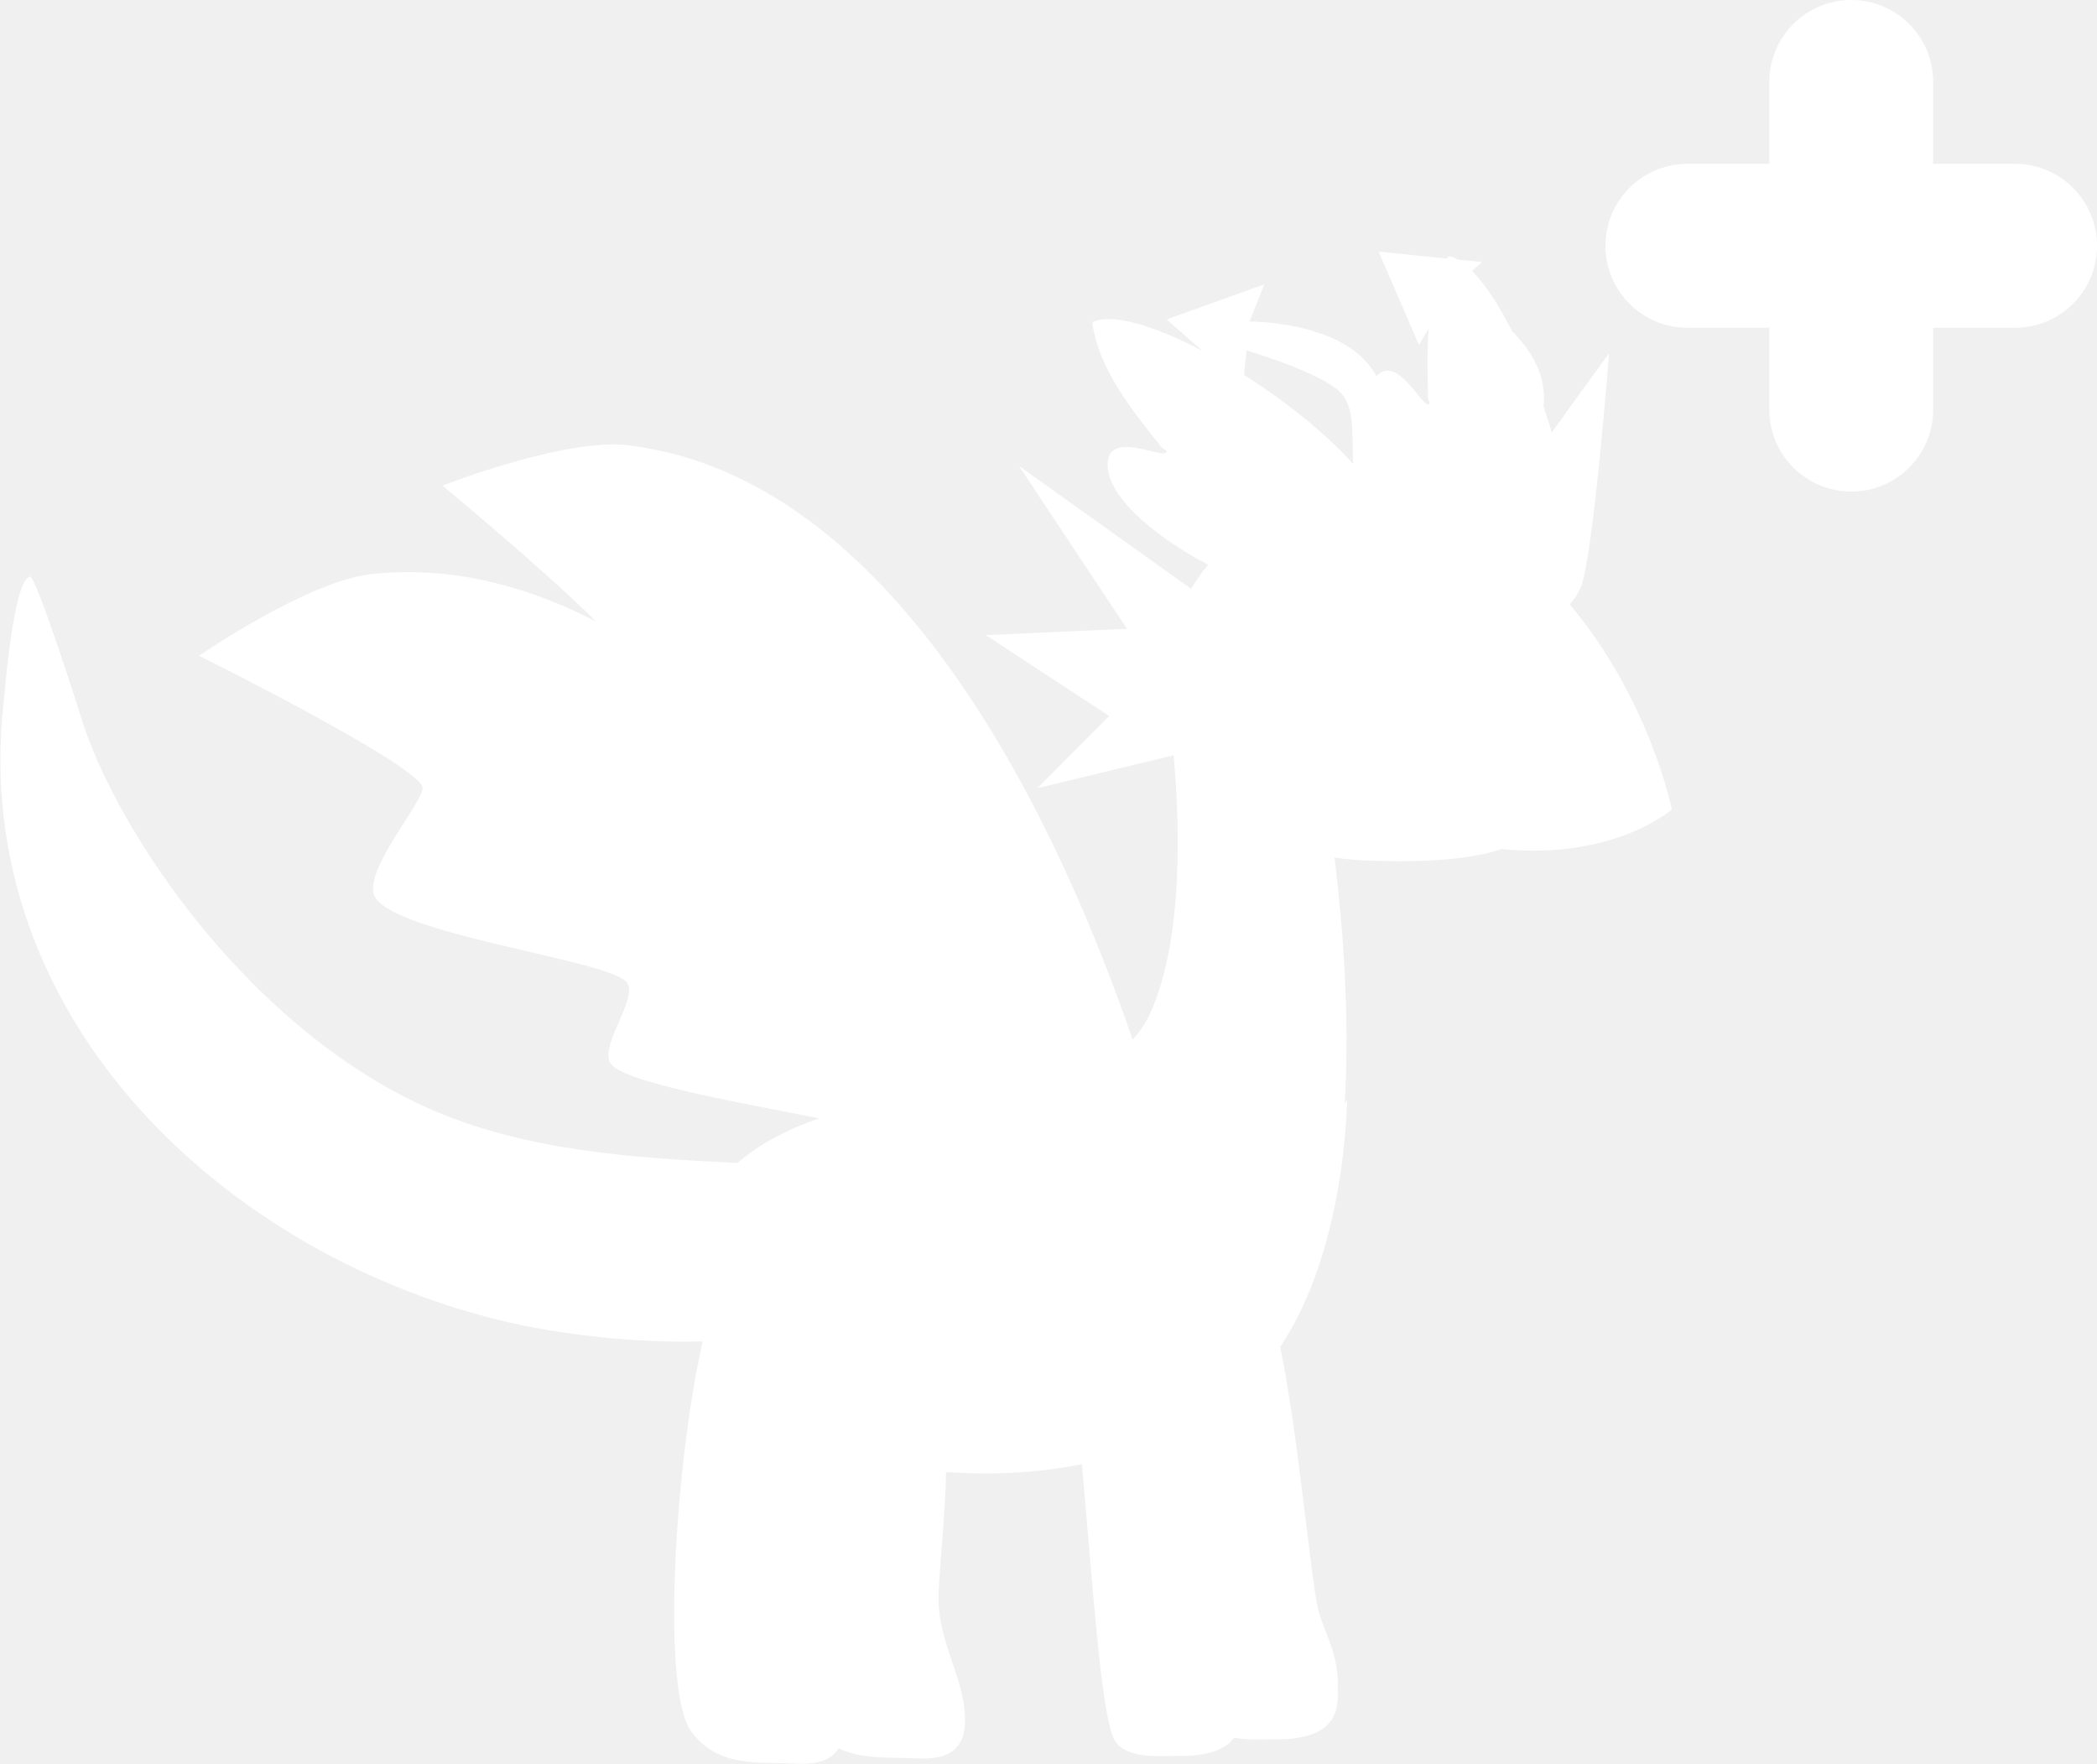
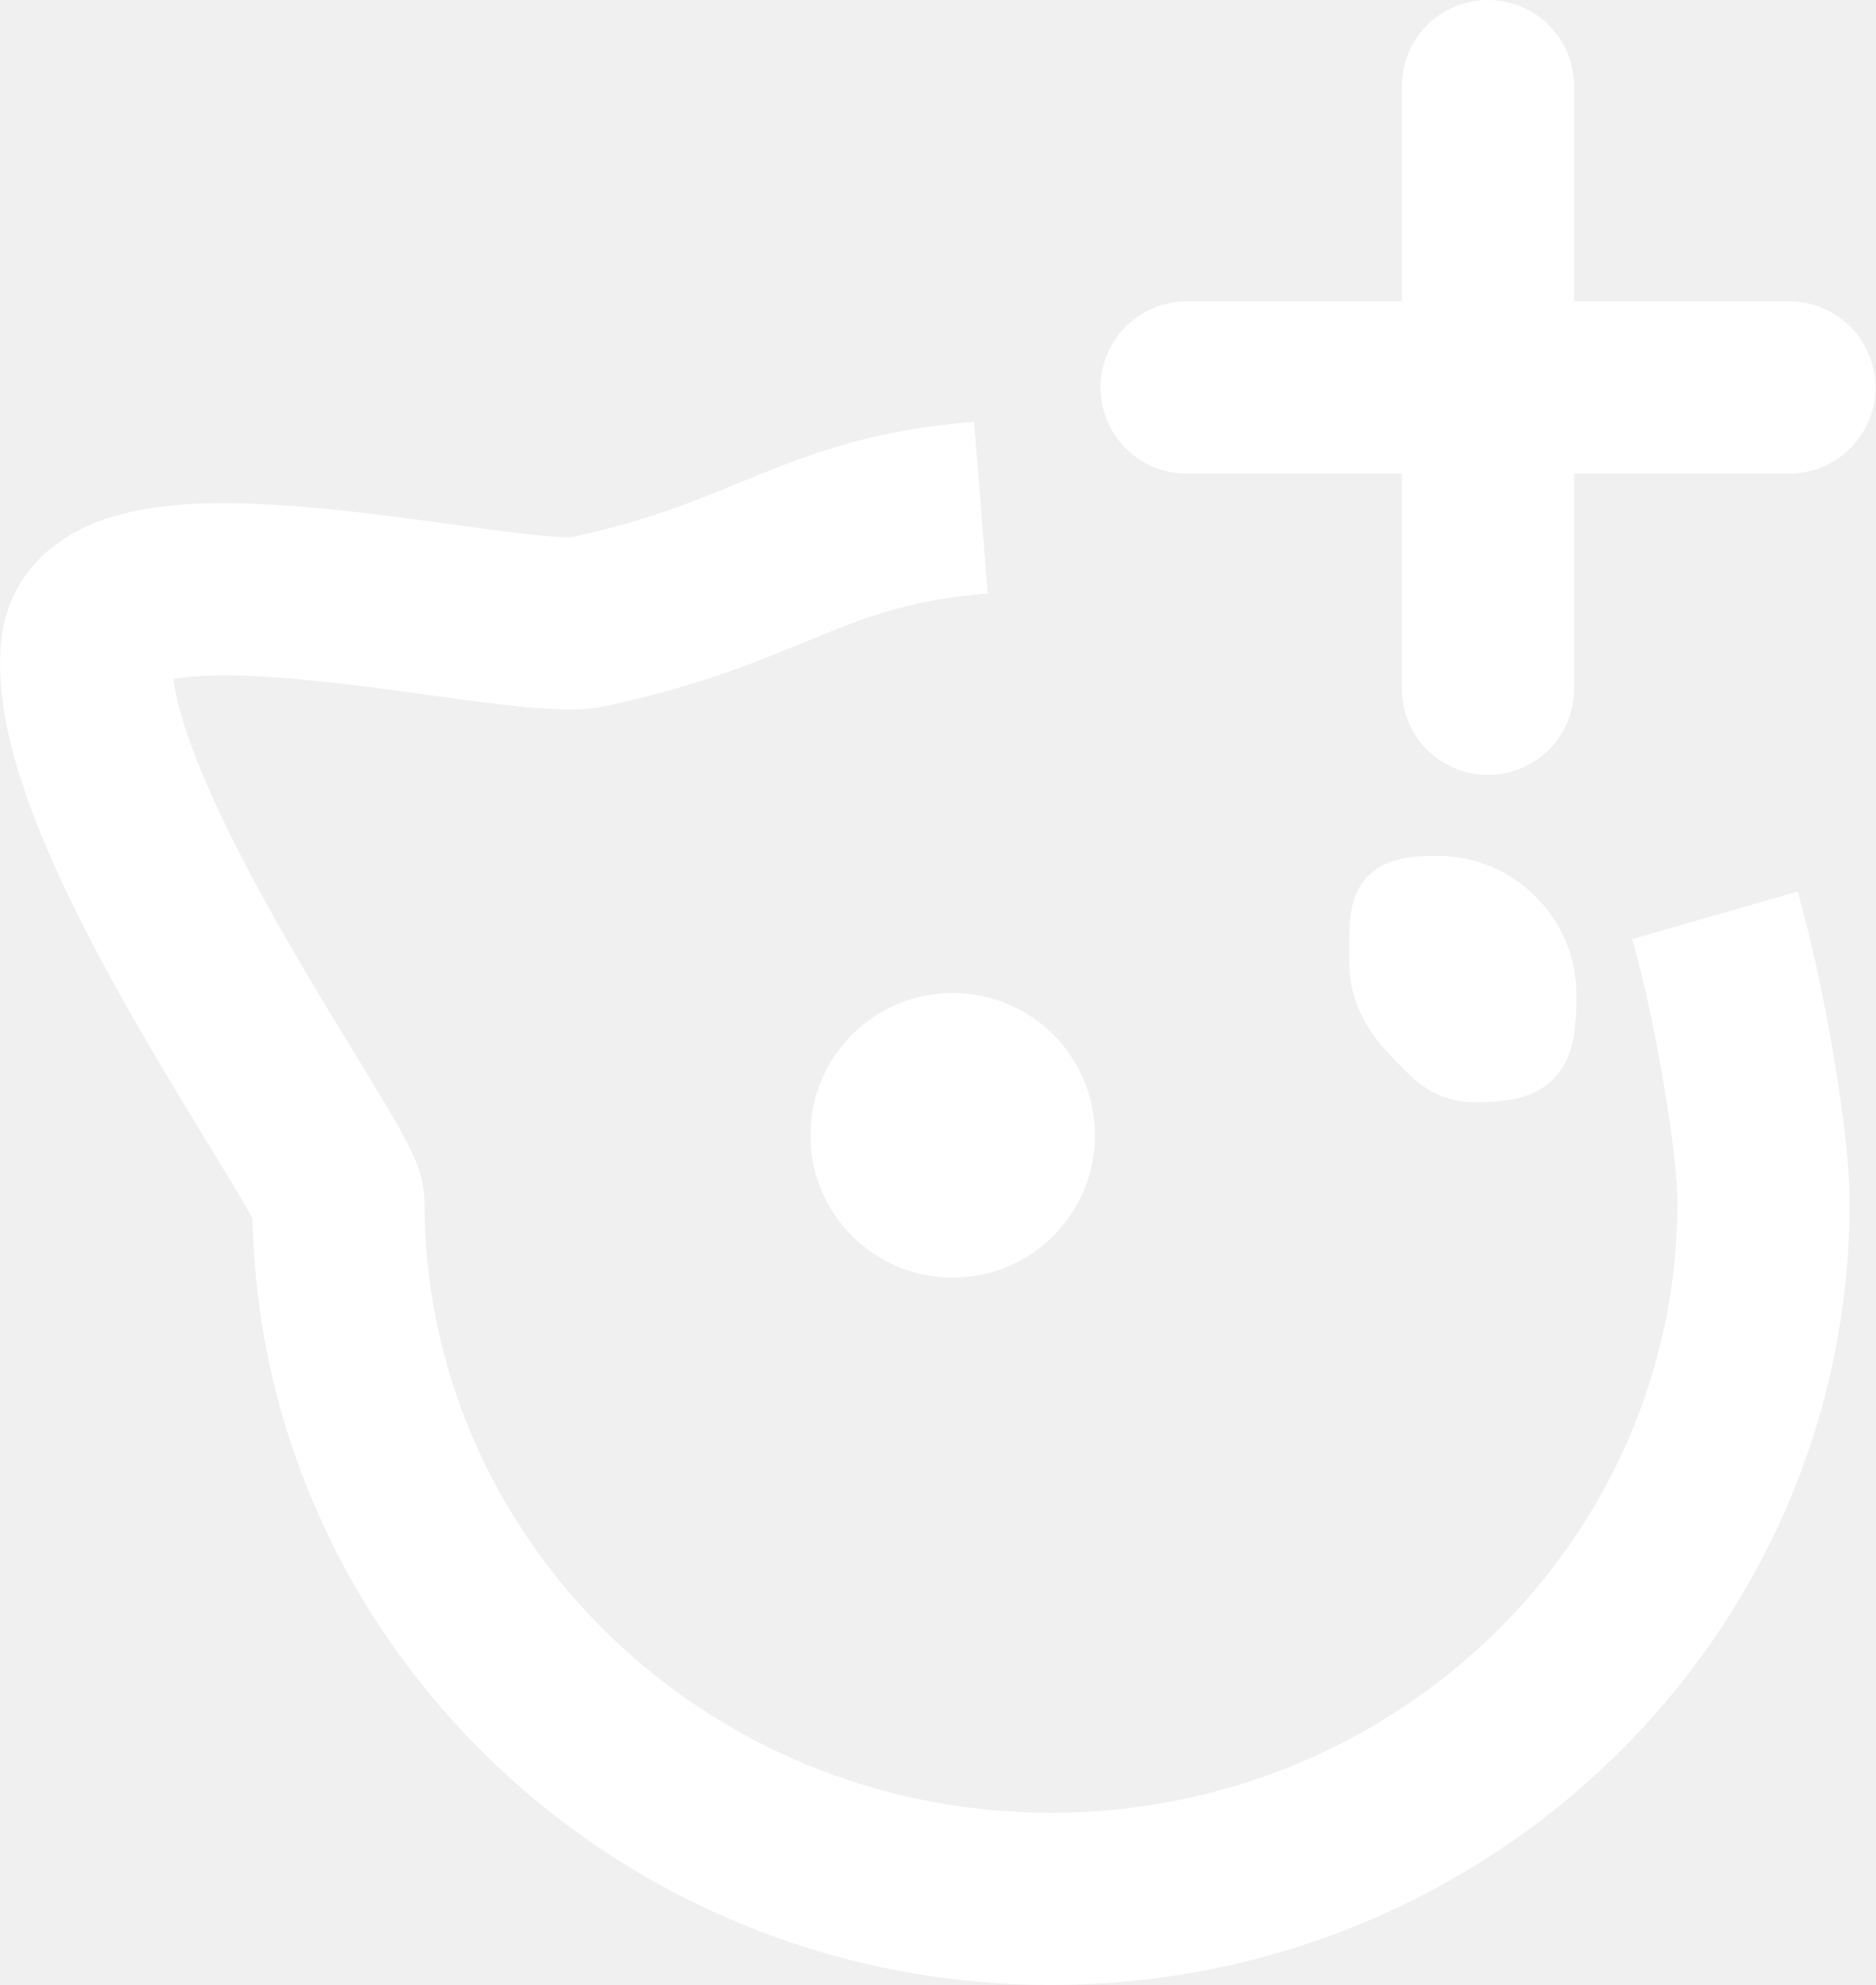
- <svg xmlns="http://www.w3.org/2000/svg" version="1.1" width="19.196" height="16.144" viewBox="0,0,19.196,16.144">
-   <g transform="translate(-310.8036,-171)">
-     <g fill="#ffffff" stroke-miterlimit="10">
-       <g>
-         <path d="M328.5,172.5h0.75c0.414,0 0.75,0.336 0.75,0.75c0,0.414 -0.336,0.75 -0.75,0.75h-0.75v0.75c0,0.414 -0.336,0.75 -0.75,0.75c-0.414,0 -0.75,-0.336 -0.75,-0.75v-0.75h-0.75c-0.414,0 -0.75,-0.336 -0.75,-0.75c0,-0.414 0.336,-0.75 0.75,-0.75h0.75v-0.75c0,-0.414 0.336,-0.75 0.75,-0.75c0.414,0 0.75,0.336 0.75,0.75z" fill-rule="evenodd" stroke="none" stroke-width="1" stroke-linecap="butt" />
-         <path d="M316.56,175.077c2.49,0.305 3.956,3.53 4.612,5.44c0.064,-0.07 0.118,-0.15 0.16,-0.242c0.31,-0.679 0.269,-1.765 0.215,-2.361l-1.248,0.301l0.658,-0.661l-1.129,-0.74l1.292,-0.058l-0.989,-1.491l1.576,1.125c0.046,-0.077 0.098,-0.151 0.156,-0.22c-0.402,-0.211 -0.895,-0.572 -0.919,-0.891c-0.028,-0.369 0.515,-0.065 0.538,-0.142c0.005,-0.018 -0.029,-0.023 -0.041,-0.037c-0.233,-0.292 -0.529,-0.655 -0.614,-1.025c-0.005,-0.022 -0.036,-0.12 -0.015,-0.129c0.185,-0.081 0.575,0.042 1.001,0.267l-0.33,-0.289l0.894,-0.321l-0.135,0.34c0,0 0.757,-0.005 1.084,0.387c0.032,0.038 0.057,0.076 0.079,0.113c0.194,-0.208 0.419,0.301 0.481,0.256c0.015,-0.011 -0.009,-0.036 -0.01,-0.054c-0.005,-0.197 -0.011,-0.42 0.006,-0.637l-0.09,0.149l-0.368,-0.853l0.625,0.063c0.009,-0.014 0.017,-0.023 0.024,-0.022c0.025,0.006 0.051,0.017 0.077,0.032l0.219,0.022l-0.089,0.082c0.121,0.123 0.247,0.317 0.365,0.55c0.121,0.121 0.225,0.267 0.268,0.432c0.024,0.095 0.029,0.18 0.02,0.258c0.027,0.079 0.052,0.159 0.076,0.238c0.273,-0.383 0.524,-0.724 0.524,-0.724c0,0 -0.146,1.872 -0.258,2.139c-0.025,0.06 -0.06,0.113 -0.102,0.158c0.732,0.871 0.935,1.877 0.935,1.877c0,0 -0.484,0.433 -1.455,0.372c-0.035,-0.001 -0.068,-0.005 -0.1,-0.009c-0.271,0.089 -0.668,0.128 -1.245,0.105c-0.098,-0.004 -0.194,-0.013 -0.288,-0.027c0.076,0.617 0.141,1.445 0.093,2.253c0.013,-0.024 0.021,-0.037 0.021,-0.037c0,0 -0.005,1.357 -0.611,2.263c0.16,0.797 0.251,1.844 0.332,2.332c0.041,0.248 0.193,0.428 0.195,0.747c0,0.079 0.004,0.18 -0.017,0.249c-0.083,0.282 -0.474,0.265 -0.61,0.265c-0.069,0 -0.202,0.009 -0.321,-0.015c-0.134,0.18 -0.443,0.167 -0.561,0.167c-0.12,0 -0.435,0.028 -0.533,-0.143c-0.13,-0.227 -0.207,-1.516 -0.301,-2.528c-0.435,0.088 -0.862,0.098 -1.243,0.072c-0.007,0.372 -0.051,0.758 -0.068,1.094c-0.025,0.469 0.262,0.804 0.24,1.218c-0.017,0.323 -0.302,0.316 -0.469,0.308c-0.227,-0.011 -0.475,0.012 -0.687,-0.091c-0.091,0.151 -0.293,0.145 -0.423,0.139c-0.321,-0.015 -0.684,0.037 -0.927,-0.295c-0.277,-0.376 -0.146,-2.466 0.104,-3.556c-0.002,-0.004 -0.004,-0.008 -0.006,-0.013c-0.652,0.019 -1.331,-0.075 -1.744,-0.169c-2.596,-0.59 -4.96,-2.781 -4.649,-5.665c0.016,-0.146 0.091,-1.133 0.244,-1.167c0.05,-0.011 0.422,1.141 0.457,1.258c0.328,1.1 1.637,3.01 3.364,3.682c0.885,0.345 1.872,0.387 2.654,0.428c0.189,-0.163 0.436,-0.302 0.748,-0.408c-0.718,-0.146 -1.849,-0.334 -1.919,-0.52c-0.069,-0.182 0.255,-0.572 0.162,-0.721c-0.13,-0.208 -2.198,-0.448 -2.318,-0.808c-0.084,-0.252 0.496,-0.897 0.442,-0.994c-0.134,-0.244 -2.043,-1.192 -2.043,-1.192c0,0 0.992,-0.685 1.58,-0.748c0.718,-0.077 1.408,0.101 2.053,0.434c-0.497,-0.495 -1.405,-1.243 -1.405,-1.243c0,0 1.122,-0.442 1.709,-0.37zM323.032,174.555c-0.241,-0.179 -0.818,-0.347 -0.818,-0.347l-0.022,0.224c0.379,0.24 0.748,0.535 0.998,0.815c-0.014,-0.296 0.027,-0.554 -0.158,-0.692z" fill-rule="nonzero" stroke="#3d00d6" stroke-width="0" stroke-linecap="round" />
+ <svg xmlns="http://www.w3.org/2000/svg" version="1.1" width="20" height="21.166" viewBox="0,0,43.566,46.107">
+   <g transform="translate(-218.5163,-154.9364)">
+     <g stroke-miterlimit="10">
+       <path d="M258.354,176.197c0.569,1.978 1.13,5.268 1.13,6.658c0,8.94 -7.412,16.188 -16.554,16.188l-0,0c-9.143,0 -16.554,-7.248 -16.554,-16.188c0,-0.786 -6.314,-9.263 -5.832,-12.908c0.405,-2.763 9.554,-0.3 11.531,-0.549c4.324,-0.891 5.271,-2.358 9.228,-2.671" fill="none" stroke="#ffffff" stroke-width="4" stroke-linecap="butt" stroke-linejoin="miter" />
+       <path d="M255.099,174.469z" fill="#000000" stroke="#000000" stroke-width="0" stroke-linecap="butt" stroke-linejoin="miter" />
+       <path d="M240.647,183.863c-1.411,0 -2.556,-1.144 -2.556,-2.556c0,-1.411 1.144,-2.556 2.556,-2.556c1.411,0 2.556,1.144 2.556,2.556c0,1.411 -1.144,2.556 -2.556,2.556z" fill="#ffffff" stroke="#ffffff" stroke-width="1.5" stroke-linecap="butt" stroke-linejoin="miter" />
+       <path d="M254.388,178.048c0,1.371 -0.222,1.741 -1.593,1.741c-0.685,0 -0.935,-0.352 -1.384,-0.801c-0.449,-0.449 -0.801,-0.995 -0.801,-1.681c0,-1.371 -0.074,-1.741 1.296,-1.741c1.371,0 2.482,1.111 2.482,2.482z" fill="#ffffff" stroke="#ffffff" stroke-width="1.5" stroke-linecap="butt" stroke-linejoin="miter" />
+       <g fill="none" stroke="#ffffff" stroke-width="4" stroke-linecap="round" stroke-linejoin="round">
+         <path d="M246.082,163.936h14" />
+         <path d="M253.082,170.936v-14" />
      </g>
    </g>
  </g>
</svg>
